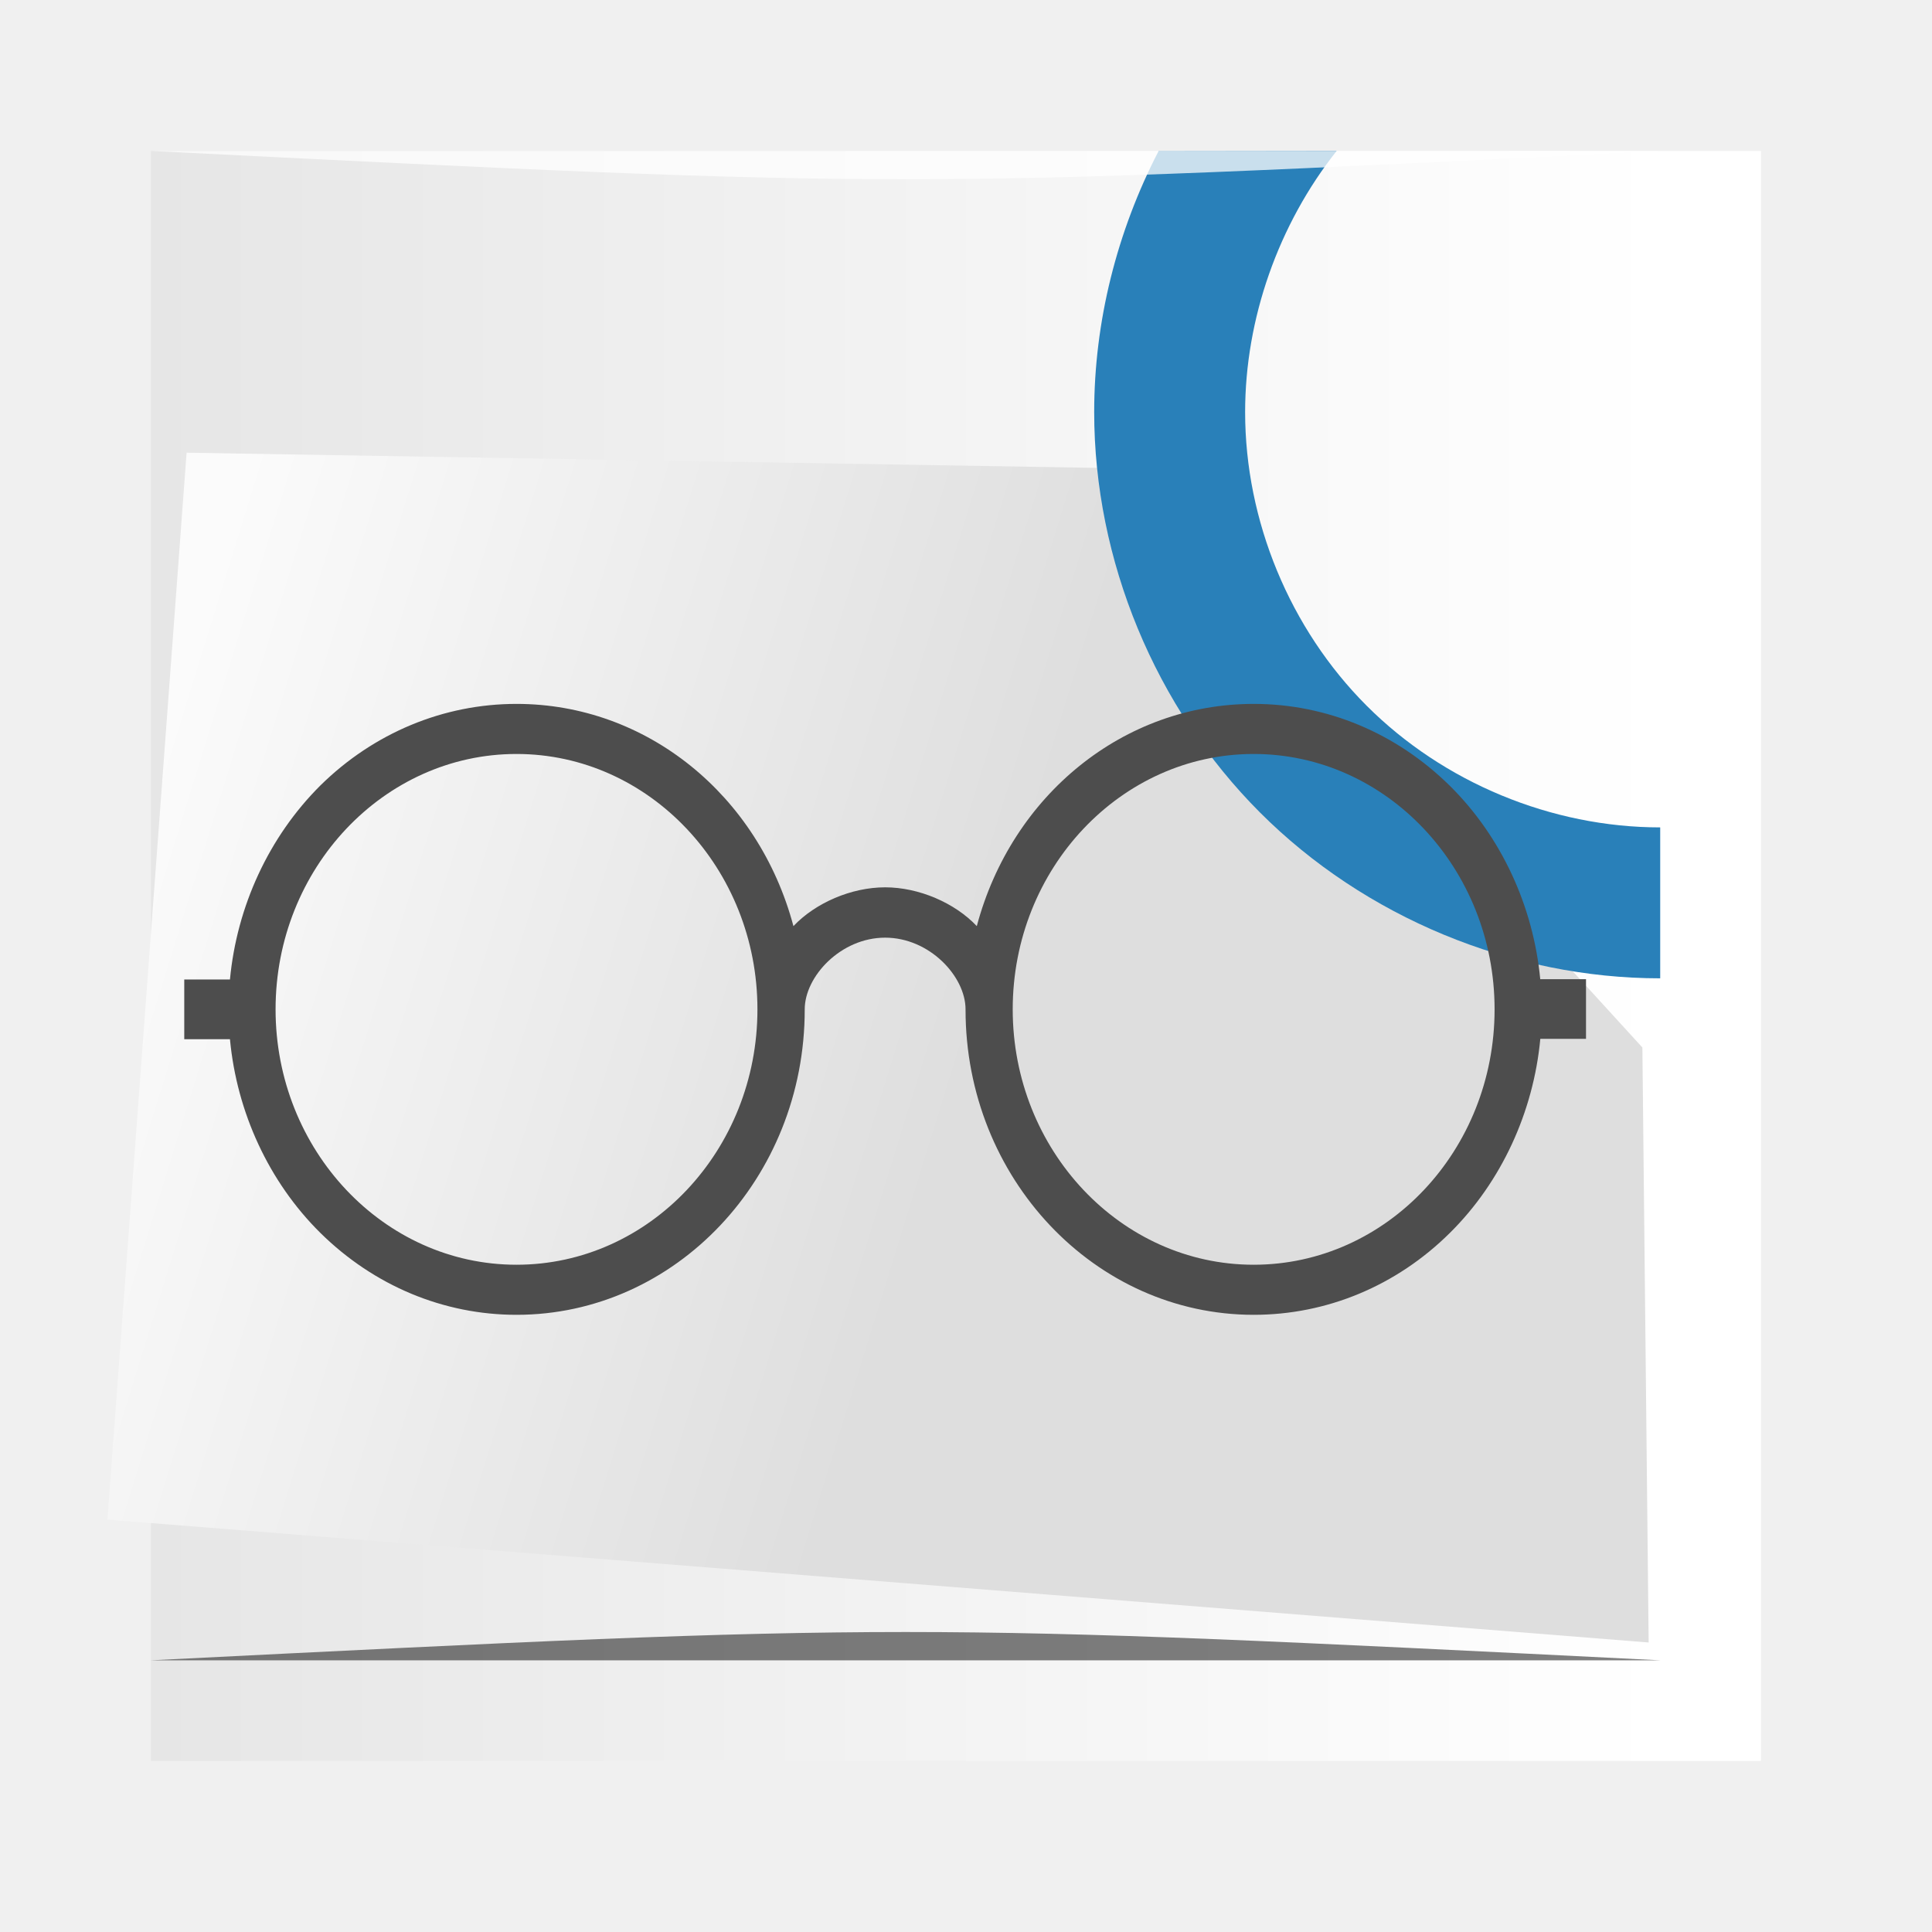
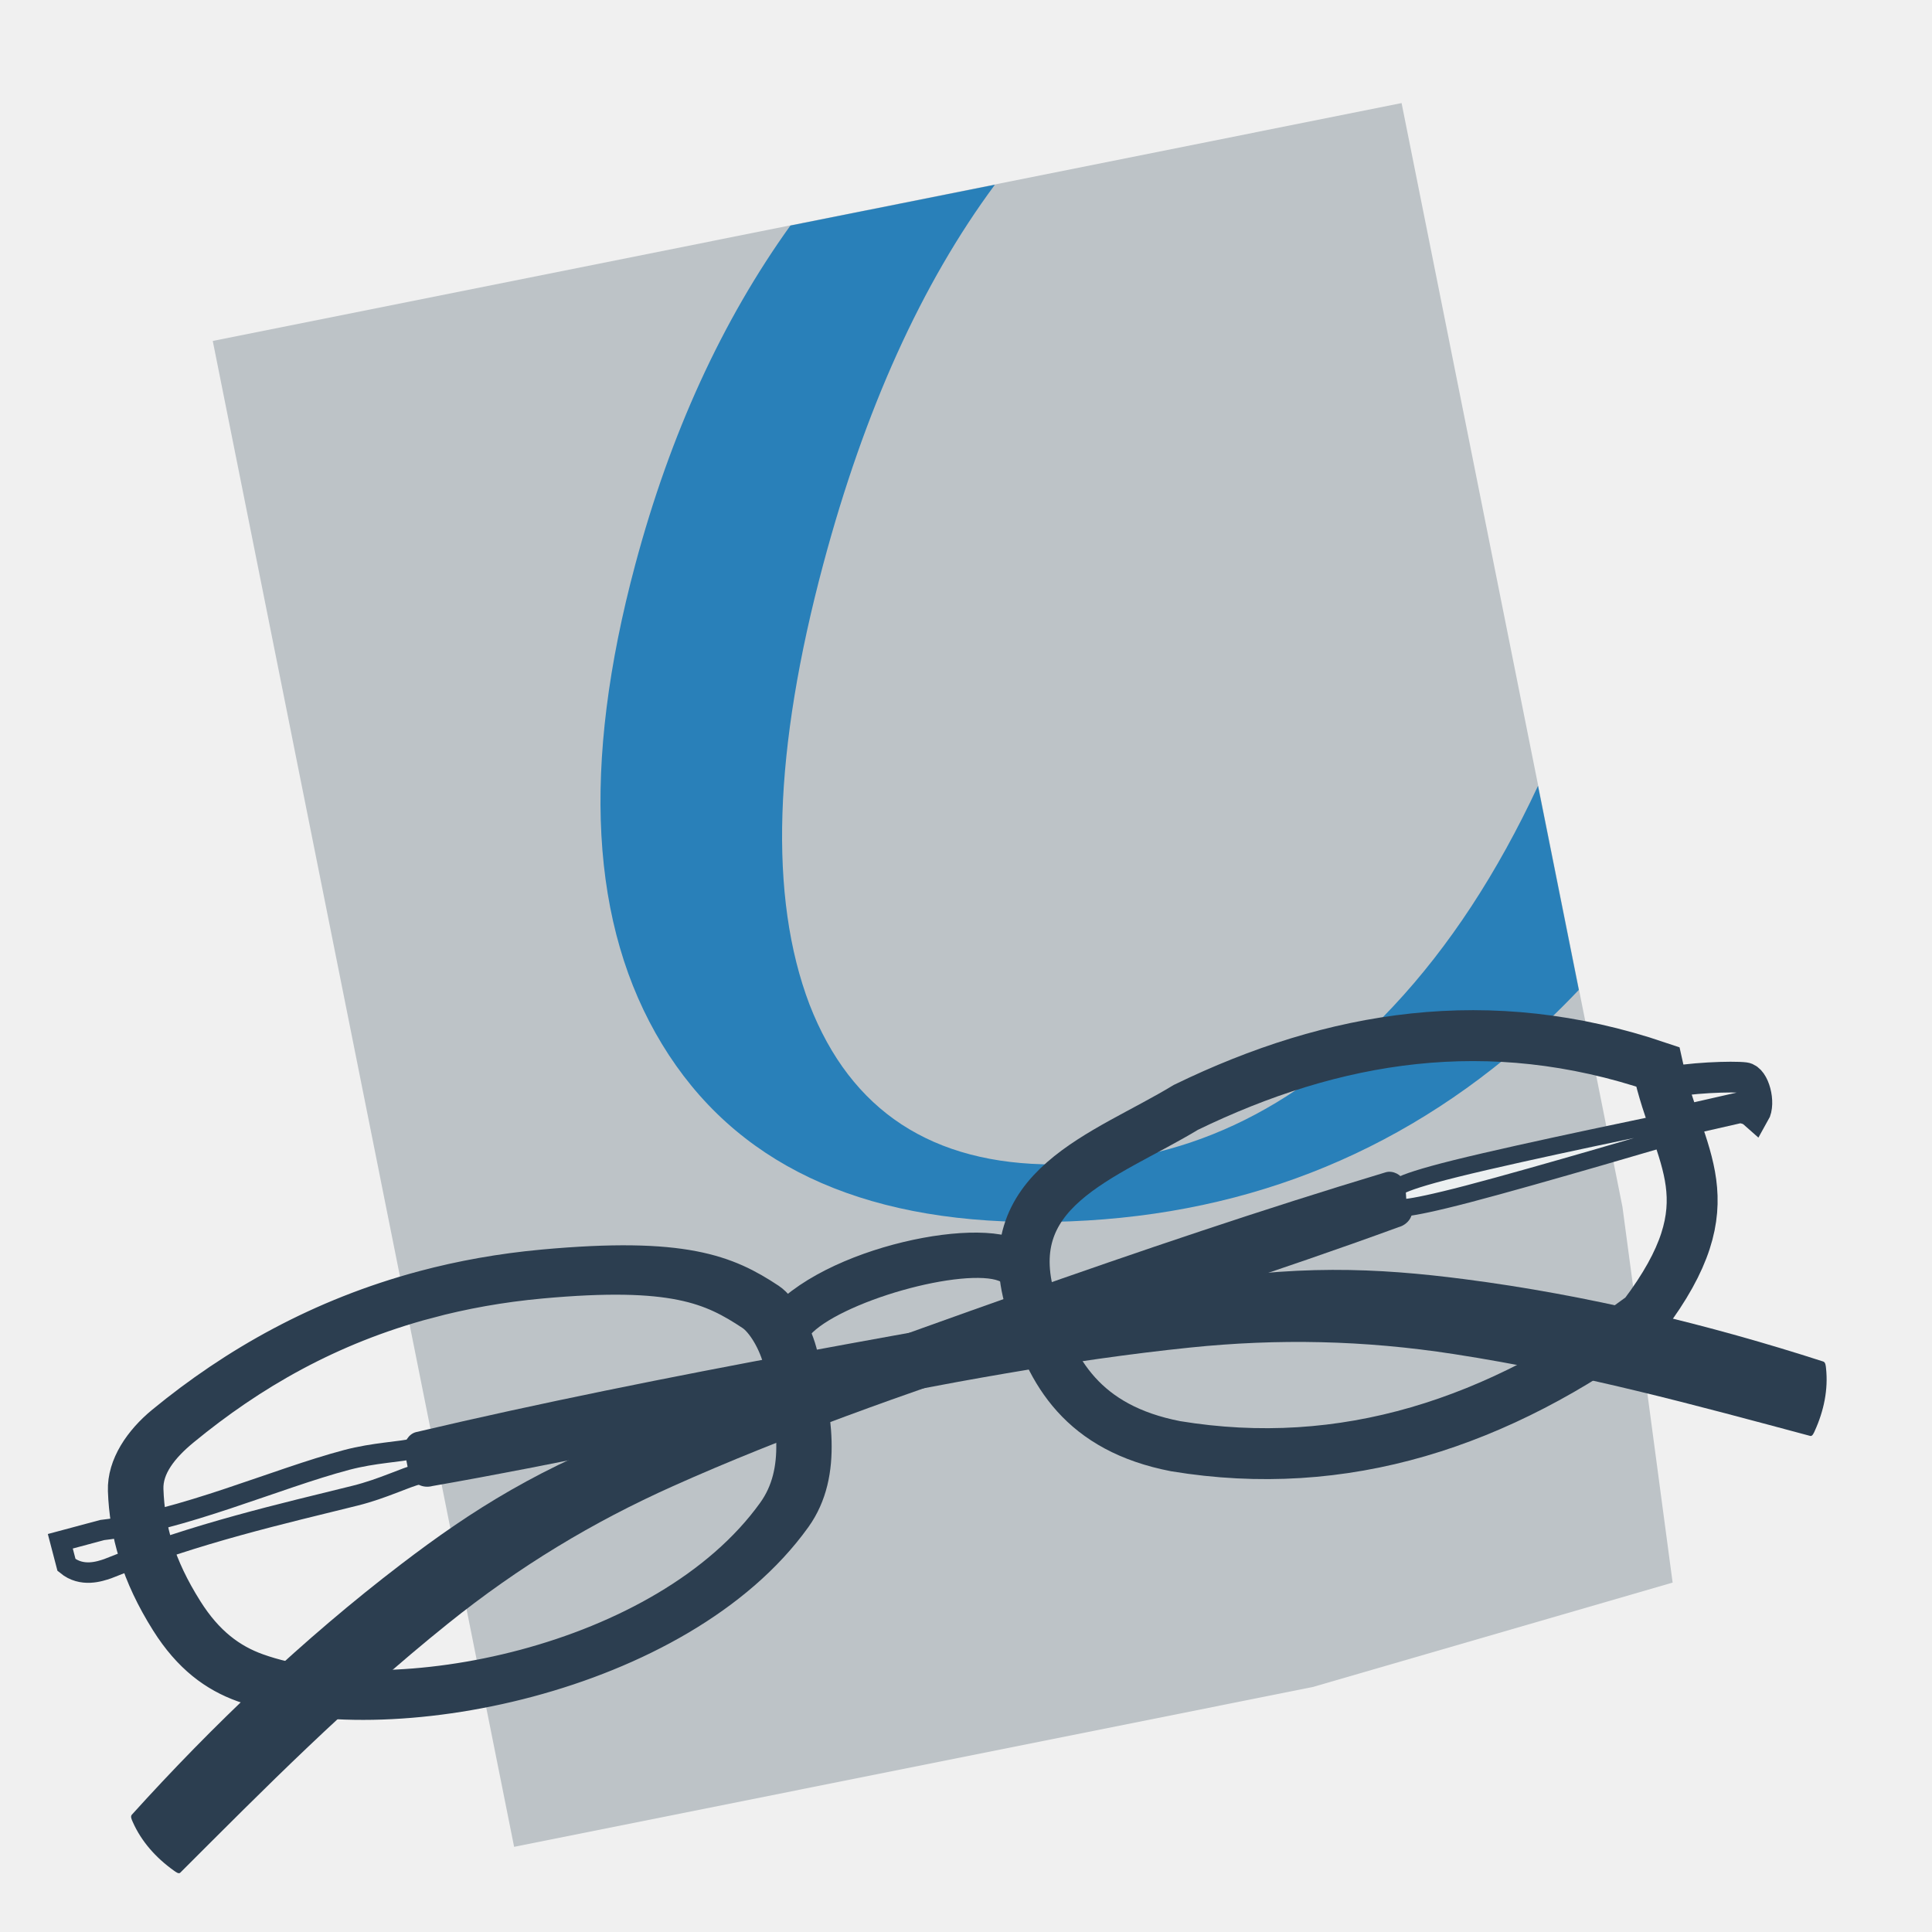
- <svg xmlns="http://www.w3.org/2000/svg" xmlns:xlink="http://www.w3.org/1999/xlink" width="38.4pt" height="38.4pt" id="svg2" version="1.1">
-   <defs id="defs4">
-     <linearGradient id="linearGradient3759">
-       <stop style="stop-color:#e6e6e6;stop-opacity:1;" offset="0" id="stop3761" />
-       <stop style="stop-color:#ffffff;stop-opacity:1;" offset="1" id="stop3763" />
-     </linearGradient>
-     <linearGradient id="linearGradient3760">
-       <stop style="stop-color:#fbfbfb;stop-opacity:1;" offset="0" id="stop3762" />
-       <stop style="stop-color:#dedede;stop-opacity:1;" offset="1" id="stop3764" />
-     </linearGradient>
-     <linearGradient xlink:href="#linearGradient3760" id="linearGradient3766" x1="11.81" y1="28.376" x2="27.834" y2="36.663" gradientUnits="userSpaceOnUse" gradientTransform="matrix(1.187879,0,0,1.986842,-7.770724,-43.35415)" />
-     <linearGradient xlink:href="#linearGradient3759" id="linearGradient3765" x1="0" y1="20" x2="40" y2="20" gradientUnits="userSpaceOnUse" />
-   </defs>
-   <g id="layer1">
-     <rect id="rect4077" transform="translate(4, 4)" fill="#f2f2f2" width="32pt" height="32pt" style="fill:url(#linearGradient3765);fill-opacity:1" />
-     <path style="fill:url(#linearGradient3766);fill-opacity:1;stroke:none" d="M 4.945,11.997 2.847,40.271 43.691,43.528 43.525,27.76 29.5,12.407 z" id="path3758" />
-     <g id="layer1-7" transform="translate(6.37499, 8.37499)" fill="none">
-       <path id="path3304" transform="matrix(9.4369e-16 1 -1 9.4369e-16 37.6221 -4.37626)" fill="#2980b9" fill-rule="evenodd" d="M0.006 13.294C2.134 14.396 4.523 15 6.922 15C10.85 15 14.753 13.384 17.532 10.607C20.31 7.831 21.928 3.927 21.928 0L17.928 0C17.928 2.88 16.741 5.743 14.704 7.779C12.666 9.816 9.802 11 6.922 11C4.444 11 1.949 10.117 0 8.574Z" />
-     </g>
-     <path id="shape2" d="m 40.819,25.958 c -0.182,-1.934 -1.028,-3.78 -2.396,-5.133 -1.418,-1.398 -3.259,-2.171 -5.199,-2.171 -3.441,0 -6.41,2.408 -7.338,5.889 -0.58,-0.615 -1.534,-1.028 -2.429,-1.028 -0.896,0 -1.849,0.413 -2.43,1.028 -0.929,-3.481 -3.897,-5.889 -7.338,-5.889 -1.932,0 -3.781,0.765 -5.199,2.162 -1.368,1.362 -2.214,3.208 -2.396,5.142 l -1.211,0 0,1.582 1.211,0 c 0.182,1.934 1.028,3.78 2.396,5.133 1.418,1.398 3.259,2.171 5.199,2.171 4.212,0 7.637,-3.622 7.637,-8.087 0,-0.009 0,-0.009 0,-0.009 l 0,0 c 0,-0.87 0.954,-1.899 2.131,-1.899 1.177,0 2.131,1.028 2.131,1.899 l 0,0 c 0,0 0,0 0,0.009 0,4.465 3.425,8.087 7.637,8.087 1.932,0 3.781,-0.765 5.199,-2.171 1.368,-1.354 2.214,-3.208 2.396,-5.142 l 1.211,0 0,-1.582 -1.211,0 z m -7.596,7.559 c -3.524,0 -6.385,-3.041 -6.385,-6.768 0,-3.736 2.869,-6.768 6.385,-6.768 3.524,0 6.385,3.041 6.385,6.768 0,3.736 -2.861,6.768 -6.385,6.768 z m -19.535,0 c -3.524,0 -6.385,-3.041 -6.385,-6.768 0,-3.736 2.869,-6.768 6.385,-6.768 3.524,0 6.385,3.041 6.385,6.768 0,3.736 -2.861,6.768 -6.385,6.768 z" style="fill:#4d4d4d" />
-     <path style="opacity:0.5;fill:#000000;fill-opacity:1;stroke:none" d="m 4,44 0,0 c 20,-1 20,-1 40,0 z" id="path3257" />
-     <path id="path4027" d="M 4,4 4,4 C 24,5 24,5 44,4 z" style="opacity:0.75;fill:#ffffff;fill-opacity:1;stroke:none" />
+ <svg xmlns="http://www.w3.org/2000/svg" id="svg2" width="48" height="48" version="1.0">
+   <defs id="defs19" />
+   <path d="M 5.286,8.471 C 5.414,9.11 12.645,45.244 12.773,45.884 13.404,45.757 32.347,41.967 32.616,41.913 L 41.556,39.319 40.31,29.987 C 40.258,29.726 34.949,3.199 34.822,2.561 34.186,2.688 5.921,8.344 5.286,8.471 z" id="path3856" style="fill:#bdc3c7;fill-opacity:1" />
+   <path style="fill:#2980b9;fill-opacity:1" d="m 24.717,4.59 c -2.248,0.45 -2.597,0.517 -5.08,1.014 -1.698,2.364 -2.983,5.17 -3.852,8.414 -1.342,5.009 -1.128,8.982 0.665,11.928 1.792,2.947 4.889,4.415 9.281,4.415 4.616,0 8.619,-1.443 12.007,-4.348 0.518,-0.444 1.016,-0.923 1.487,-1.419 -0.317,-1.585 -0.544,-2.719 -1.014,-5.069 -1.011,2.165 -2.204,3.991 -3.593,5.474 -2.457,2.624 -5.265,3.931 -8.436,3.931 -3.017,0 -5.042,-1.324 -6.071,-3.976 -1.012,-2.666 -0.895,-6.315 0.349,-10.96 1.02,-3.808 2.436,-6.947 4.258,-9.405 z" id="path6210" />
+   <g id="g4954" transform="matrix(0.02443697,-0.00654786,0.00654786,0.02443697,47.13548,17.7536)">
+     <path style="fill:#2c3e50;fill-opacity:1;fill-rule:evenodd;stroke:none" d="m -1954.263,594.891 c -1.988,1.286 -1.285,4.749 -0.921,7.094 3.2,20.576 12.771,39.775 26.695,56.644 1.374,1.665 3.6,4.608 5.46,3.536 101.169,-58.319 201.265,-117.098 317.15,-168.186 81.968,-36.135 163.141,-59.556 248.675,-73.281 235.222,-37.744 503.631,-38.946 753.917,-61.224 9.724,0 17.335,-7.011 17.335,-14.46 0,-10.32 -1.056,-18.899 -1.056,-28.686 0,-5.339 -6.92,-12.392 -14.562,-12.159 -250.531,7.645 -515.151,33.507 -761.641,54.06 -113.76,9.486 -191.874,34.529 -271.5,67.274 -112.455,46.245 -220.968,105.594 -319.553,169.387 z" id="path4046" />
+     <path transform="translate(174.99,-141.0114)" clip-path="" id="path3956" d="m -2127.7,482.333 c 11.385,16.002 30.211,14.509 38.023,14.044 93.247,-11.353 181.809,-7.684 253.326,-6.406 28.578,0.511 51.815,-4.655 66.561,-4.252 l 1.759,-25.451 c -15.241,-0.347 -38.874,-6.245 -67.289,-6.339 -71.773,-0.238 -171.467,15.994 -249.583,4.377 l -42.647,0 -0.15,24.027 z" style="fill:none;stroke:#2c3e50;stroke-width:20.1;stroke-linecap:butt;stroke-linejoin:miter;stroke-miterlimit:4;stroke-opacity:1;stroke-dasharray:none" />
+     <path id="path2264" d="m -234.578,594.891 c 1.988,1.286 1.285,4.749 0.921,7.094 -3.2,20.576 -12.771,39.775 -26.695,56.644 -1.374,1.665 -3.6,4.608 -5.46,3.536 -101.169,-58.319 -201.265,-117.098 -317.15,-168.186 -81.968,-36.135 -163.141,-59.556 -248.675,-73.281 -235.222,-37.744 -503.631,-38.946 -753.917,-61.224 -9.724,0 -17.335,-7.011 -17.335,-14.46 0,-10.32 1.056,-18.899 1.056,-28.686 0,-5.339 6.92,-12.392 14.562,-12.159 250.531,7.645 515.151,33.507 761.641,54.06 113.76,9.486 191.874,34.529 271.5,67.274 112.455,46.245 220.968,105.594 319.553,169.387 z" style="fill:#2c3e50;fill-opacity:1;fill-rule:evenodd;stroke:none" />
+     <path clip-path="" id="path3582" d="m -2267.131,169.812 c -105.12,-0.106 -198.87,24.501 -281.5,62.031 -25.425,11.548 -47.416,30.533 -52.844,54.062 -9.213,39.936 -8.883,82.671 7.188,134.562 12.031,38.848 31.261,62.627 55.281,79.281 120.117,83.283 415.305,103.194 564.625,-19.219 41.3,-33.858 44.606,-93.187 46.844,-150.156 0.911,-23.201 -6.478,-50.941 -15.625,-61.281 -33.005,-37.309 -69.468,-65.494 -205.406,-88.906 -41.008,-7.063 -80.54,-10.336 -118.562,-10.375 z m 0,12.625 c 36.183,0.037 73.757,3.154 112.781,9.875 129.364,22.28 161.091,49.089 192.5,84.594 8.705,9.841 15.742,33.234 14.875,55.312 -2.13,54.214 -5.291,107.686 -44.594,139.906 -142.098,116.492 -417.005,97.537 -531.312,18.281 -22.859,-15.849 -41.144,-38.468 -52.594,-75.438 -15.294,-49.382 -15.611,-87.058 -6.844,-125.062 5.165,-22.392 26.086,-37.448 50.281,-48.438 78.634,-35.715 164.87,-59.133 264.906,-59.031 z" style="fill:#2c3e50;stroke:#2c3e50;stroke-width:35;stroke-linecap:butt;stroke-linejoin:miter;stroke-miterlimit:4;stroke-opacity:1;stroke-dasharray:none" transform="translate(723.8341,1.3241336e-6)" />
+     <path transform="matrix(-1,0,0,1,-2188.841,0)" style="fill:#ecf0f1;fill-opacity:1;fill-rule:evenodd;stroke:#2c3e50;stroke-width:17px;stroke-linecap:butt;stroke-linejoin:miter;stroke-opacity:1;filter:url(#filter3902)" d="m -1875.621,342.208 c 0,0 144.409,3.823 215.764,3.398 71.355,-0.425 69.656,-5.097 69.656,-5.097 l -3.398,-16.989 c 0,0 8.919,-6.371 -61.162,-5.097 -70.081,1.274 -219.162,10.194 -219.162,10.194 l -1.699,13.591 z" id="path4042" />
+     <path style="fill:none;stroke:#2c3e50;stroke-width:30.2;stroke-linecap:butt;stroke-linejoin:miter;stroke-miterlimit:4;stroke-opacity:1;stroke-dasharray:none;filter:url(#filter3848)" d="m -2318.854,305.645 c 10.668,-4.334 53.717,-14.576 79.692,-15.254 -6.235,15.292 -4.089,27.791 -0.85,39.925 l -67.108,2.548 c -3.964,2.25 -7.928,3.331 -11.893,9.344 -8.323,-8.358 -8.66,-32.981 0.158,-36.563 z" id="path4066" clip-path="" transform="matrix(-1,0,0,1,-2555.798,0)" />
+     <path style="fill:#2c3e50;fill-opacity:1;fill-rule:evenodd;stroke:#2c3e50;stroke-width:35px;stroke-linecap:butt;stroke-linejoin:miter;stroke-opacity:1" d="m -1216.719,297.332 c 64.146,-48.46 225.203,-36.792 246.272,-1.201 l -7.087,4.989 c -0.636,-0.931 -3.924,-3.299 -9.108,-6.997 -36.478,-26.021 -169.691,-24.085 -211.36,3.167 -5.304,3.469 -10.561,10.372 -11.496,11.972 l -7.221,-11.93 z" id="path2869" />
+     <path style="fill:none;stroke:#2c3e50;stroke-width:50px;stroke-linecap:butt;stroke-linejoin:miter;stroke-opacity:1" d="m -316.677,273.279 c -145.627,-97.107 -299.475,-111.998 -457.861,-81.504 -89.745,26.119 -203.742,27.986 -196.569,151.022 1.03,65.943 17.332,127.188 100.682,167.803 152.298,68.905 311.962,60.47 477.039,-4.794 112.146,-87.459 72.318,-139.364 76.71,-232.526 z" id="path4182" />
  </g>
</svg>
